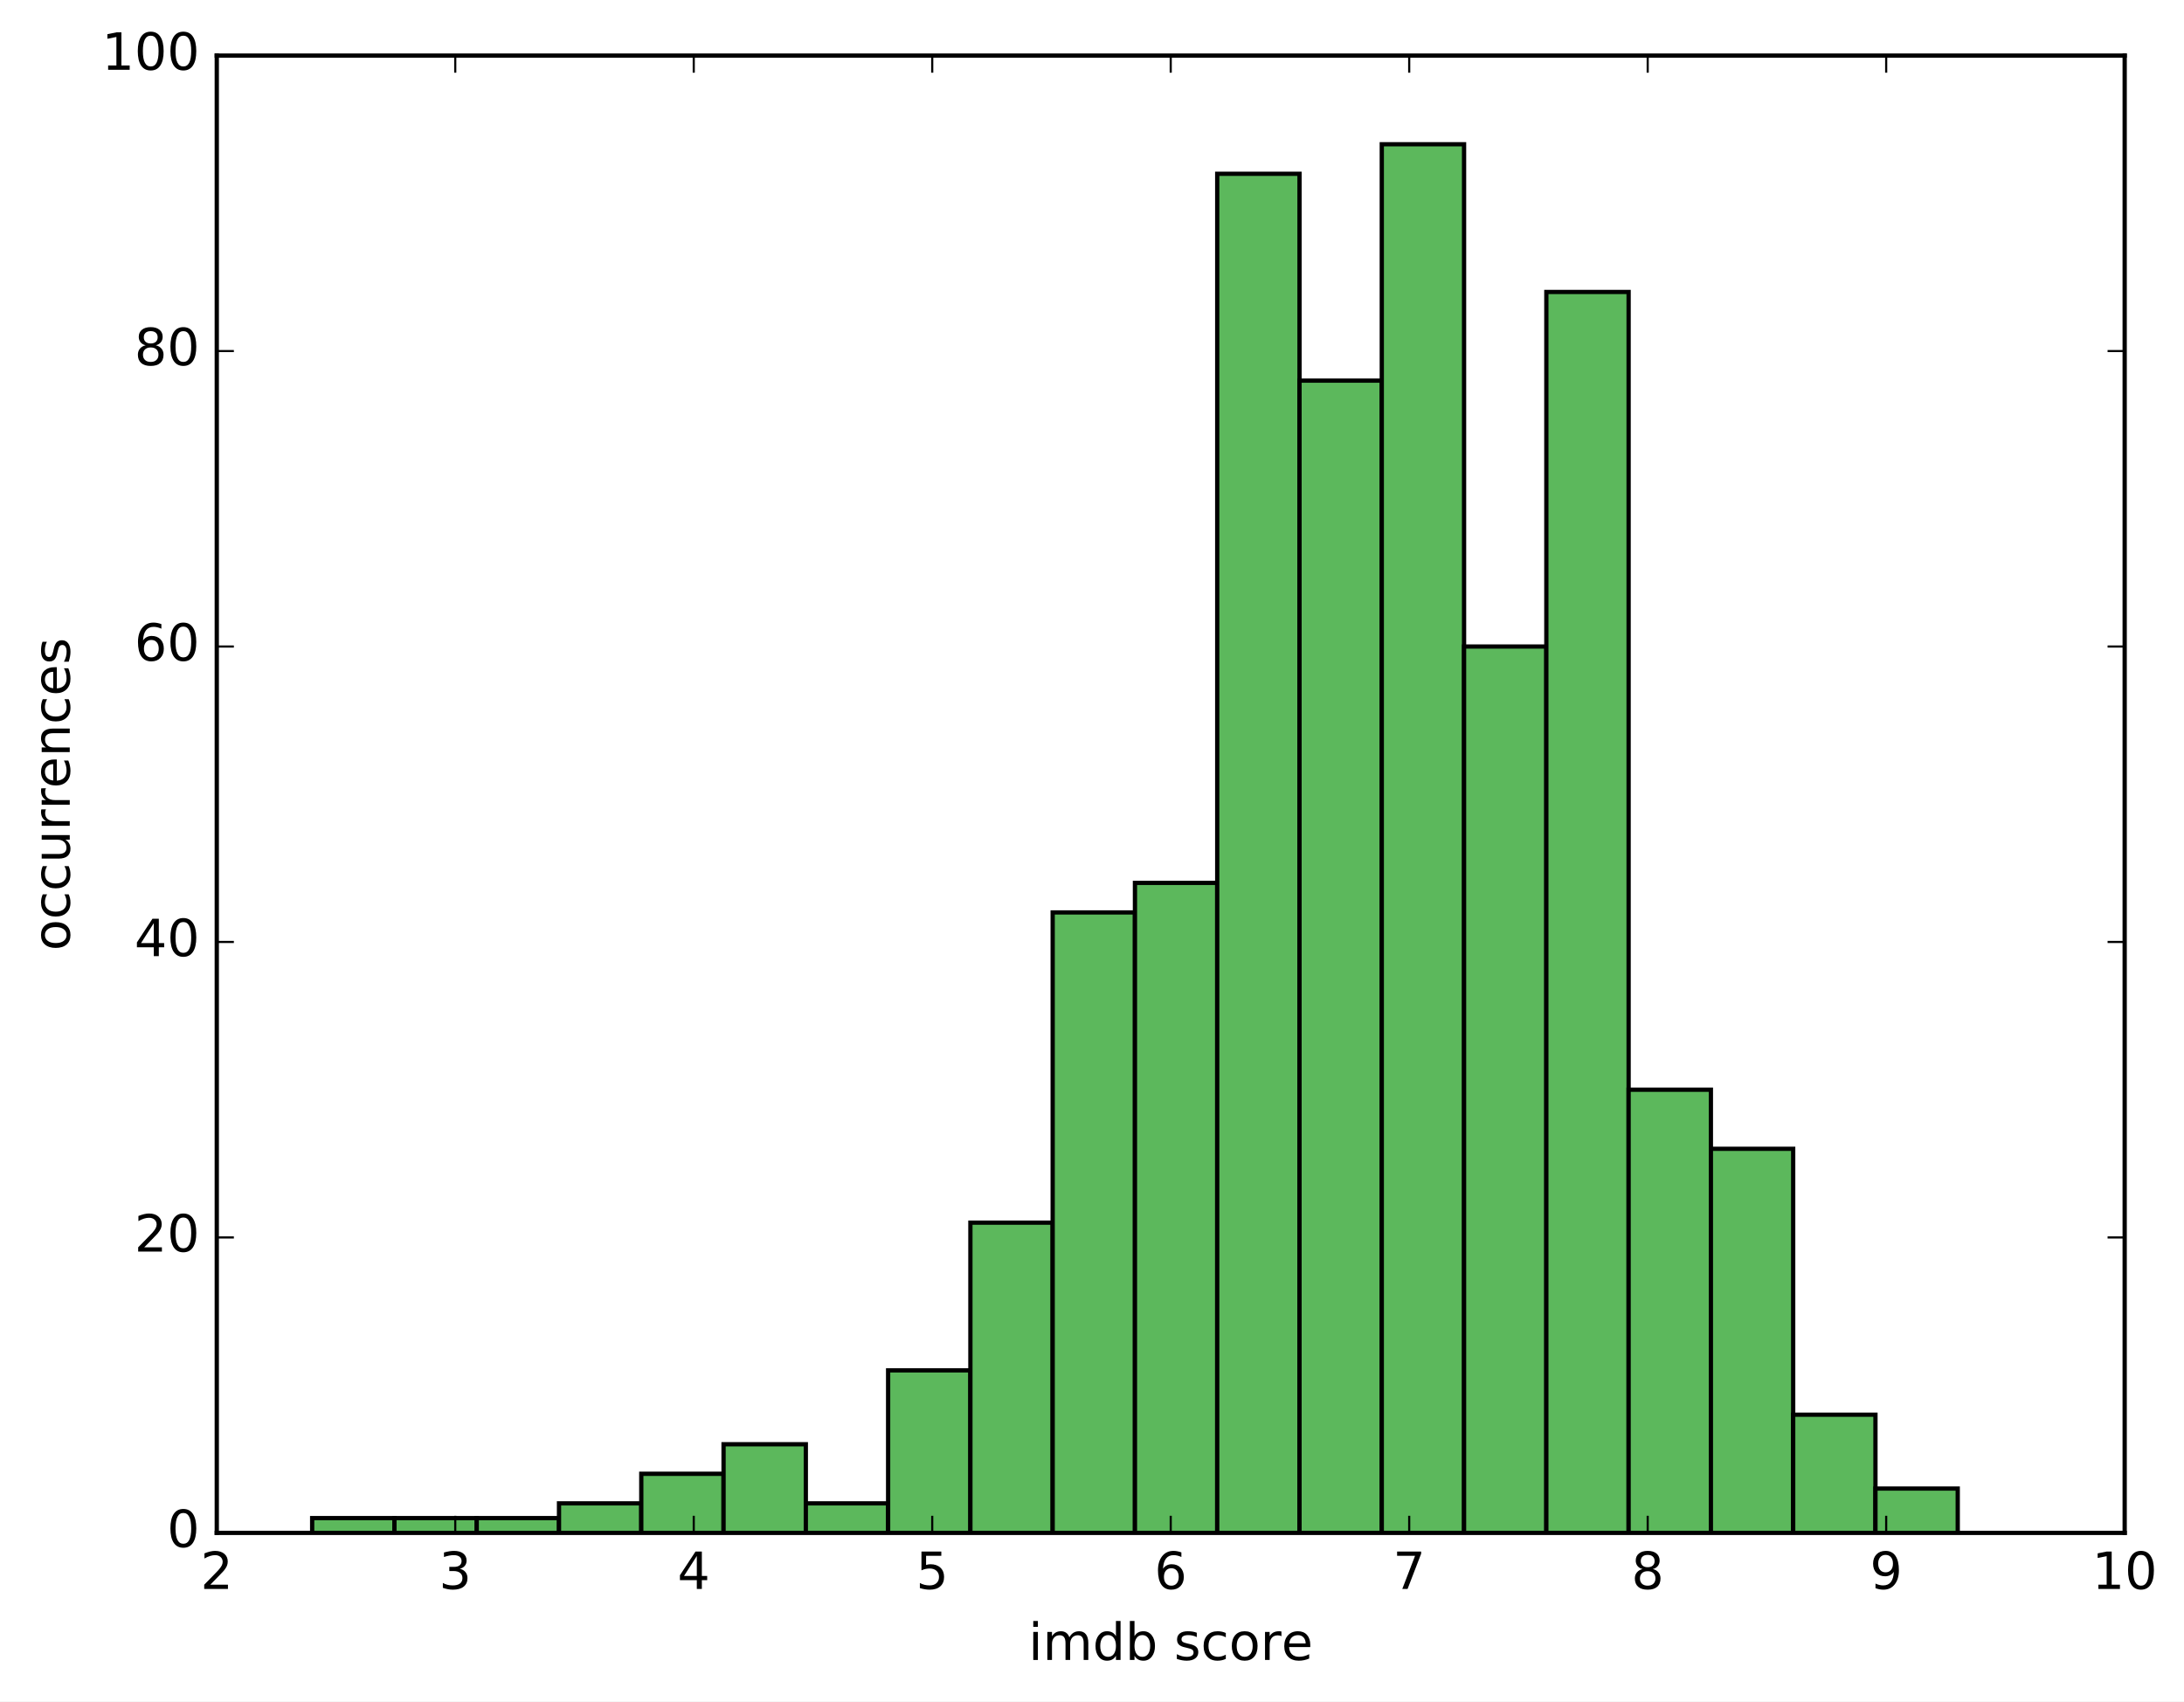
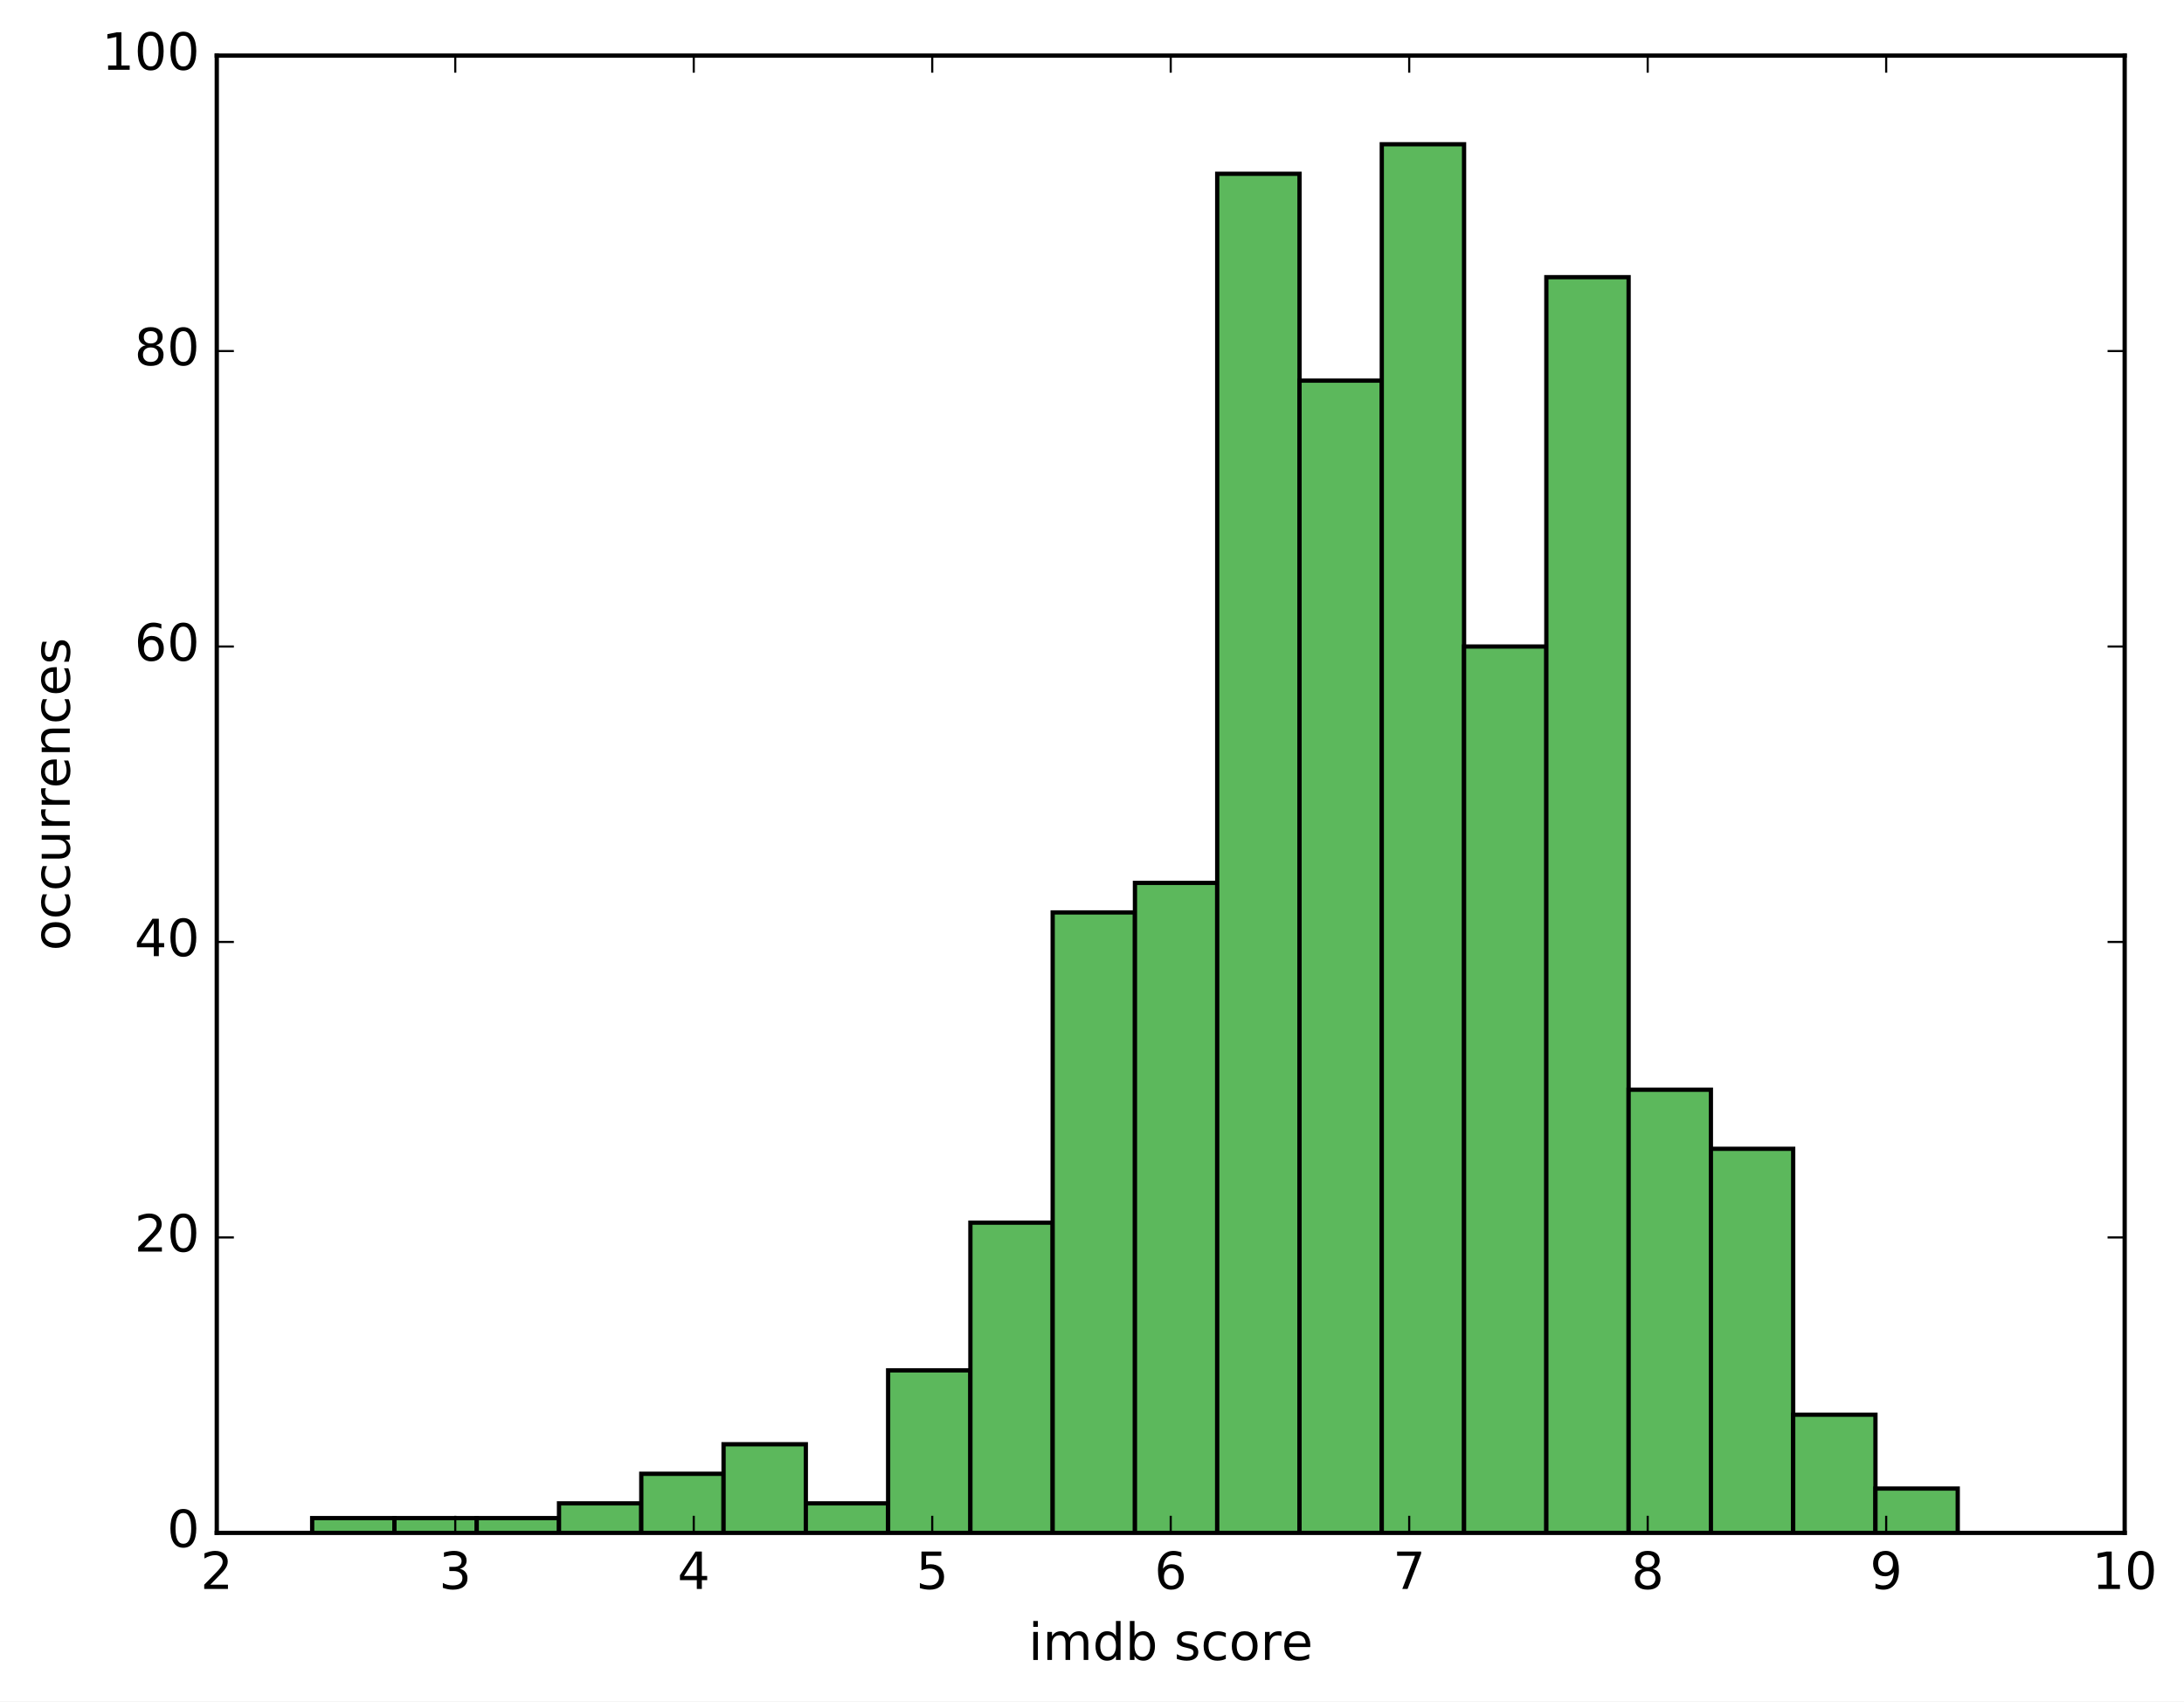
<svg xmlns="http://www.w3.org/2000/svg" xmlns:xlink="http://www.w3.org/1999/xlink" height="398pt" version="1.1" viewBox="0 0 511 398" width="511pt">
  <defs>
    <style type="text/css">
*{stroke-linecap:butt;stroke-linejoin:round;stroke-miterlimit:100000;}
  </style>
  </defs>
  <g id="figure_1">
    <g id="patch_1">
      <path d="M 0 398.034  L 511.954 398.034  L 511.954 0  L 0 0  z " style="fill:#ffffff;" />
    </g>
    <g id="axes_1">
      <g id="patch_2">
        <path d="M 50.719 358.607  L 497.119 358.607  L 497.119 13.007  L 50.719 13.007  z " style="fill:#ffffff;" />
      </g>
      <g id="patch_3">
-         <path clip-path="url(#pa536617894)" d="M 73.039 358.607  L 92.29 358.607  L 92.29 355.151  L 73.039 355.151  z " style="fill:#5cb85c;stroke:#000000;stroke-linejoin:miter;" />
+         <path clip-path="url(#p20eb10e3a2)" d="M 73.039 358.607  L 92.29 358.607  L 92.29 355.151  L 73.039 355.151  z " style="fill:#5cb85c;stroke:#000000;stroke-linejoin:miter;" />
      </g>
      <g id="patch_4">
-         <path clip-path="url(#pa536617894)" d="M 92.29 358.607  L 111.541 358.607  L 111.541 355.151  L 92.29 355.151  z " style="fill:#5cb85c;stroke:#000000;stroke-linejoin:miter;" />
+         <path clip-path="url(#p20eb10e3a2)" d="M 92.29 358.607  L 111.541 358.607  L 111.541 355.151  L 92.29 355.151  z " style="fill:#5cb85c;stroke:#000000;stroke-linejoin:miter;" />
      </g>
      <g id="patch_5">
-         <path clip-path="url(#pa536617894)" d="M 111.541 358.607  L 130.792 358.607  L 130.792 355.151  L 111.541 355.151  z " style="fill:#5cb85c;stroke:#000000;stroke-linejoin:miter;" />
+         <path clip-path="url(#p20eb10e3a2)" d="M 111.541 358.607  L 130.792 358.607  L 130.792 355.151  L 111.541 355.151  z " style="fill:#5cb85c;stroke:#000000;stroke-linejoin:miter;" />
      </g>
      <g id="patch_6">
-         <path clip-path="url(#pa536617894)" d="M 130.792 358.607  L 150.043 358.607  L 150.043 351.695  L 130.792 351.695  z " style="fill:#5cb85c;stroke:#000000;stroke-linejoin:miter;" />
+         <path clip-path="url(#p20eb10e3a2)" d="M 130.792 358.607  L 150.043 358.607  L 150.043 351.695  L 130.792 351.695  z " style="fill:#5cb85c;stroke:#000000;stroke-linejoin:miter;" />
      </g>
      <g id="patch_7">
-         <path clip-path="url(#pa536617894)" d="M 150.043 358.607  L 169.294 358.607  L 169.294 344.783  L 150.043 344.783  z " style="fill:#5cb85c;stroke:#000000;stroke-linejoin:miter;" />
+         <path clip-path="url(#p20eb10e3a2)" d="M 150.043 358.607  L 169.294 358.607  L 169.294 344.783  L 150.043 344.783  z " style="fill:#5cb85c;stroke:#000000;stroke-linejoin:miter;" />
      </g>
      <g id="patch_8">
-         <path clip-path="url(#pa536617894)" d="M 169.294 358.607  L 188.545 358.607  L 188.545 337.871  L 169.294 337.871  z " style="fill:#5cb85c;stroke:#000000;stroke-linejoin:miter;" />
+         <path clip-path="url(#p20eb10e3a2)" d="M 169.294 358.607  L 188.545 358.607  L 188.545 337.871  L 169.294 337.871  z " style="fill:#5cb85c;stroke:#000000;stroke-linejoin:miter;" />
      </g>
      <g id="patch_9">
-         <path clip-path="url(#pa536617894)" d="M 188.545 358.607  L 207.796 358.607  L 207.796 351.695  L 188.545 351.695  z " style="fill:#5cb85c;stroke:#000000;stroke-linejoin:miter;" />
+         <path clip-path="url(#p20eb10e3a2)" d="M 188.545 358.607  L 207.796 358.607  L 207.796 351.695  L 188.545 351.695  z " style="fill:#5cb85c;stroke:#000000;stroke-linejoin:miter;" />
      </g>
      <g id="patch_10">
-         <path clip-path="url(#pa536617894)" d="M 207.796 358.607  L 227.047 358.607  L 227.047 320.591  L 207.796 320.591  z " style="fill:#5cb85c;stroke:#000000;stroke-linejoin:miter;" />
+         <path clip-path="url(#p20eb10e3a2)" d="M 207.796 358.607  L 227.047 358.607  L 227.047 320.591  L 207.796 320.591  z " style="fill:#5cb85c;stroke:#000000;stroke-linejoin:miter;" />
      </g>
      <g id="patch_11">
-         <path clip-path="url(#pa536617894)" d="M 227.047 358.607  L 246.298 358.607  L 246.298 286.031  L 227.047 286.031  z " style="fill:#5cb85c;stroke:#000000;stroke-linejoin:miter;" />
+         <path clip-path="url(#p20eb10e3a2)" d="M 227.047 358.607  L 246.298 358.607  L 246.298 286.031  L 227.047 286.031  z " style="fill:#5cb85c;stroke:#000000;stroke-linejoin:miter;" />
      </g>
      <g id="patch_12">
-         <path clip-path="url(#pa536617894)" d="M 246.298 358.607  L 265.549 358.607  L 265.549 213.455  L 246.298 213.455  z " style="fill:#5cb85c;stroke:#000000;stroke-linejoin:miter;" />
+         <path clip-path="url(#p20eb10e3a2)" d="M 246.298 358.607  L 265.549 358.607  L 265.549 213.455  L 246.298 213.455  z " style="fill:#5cb85c;stroke:#000000;stroke-linejoin:miter;" />
      </g>
      <g id="patch_13">
-         <path clip-path="url(#pa536617894)" d="M 265.549 358.607  L 284.8 358.607  L 284.8 206.543  L 265.549 206.543  z " style="fill:#5cb85c;stroke:#000000;stroke-linejoin:miter;" />
+         <path clip-path="url(#p20eb10e3a2)" d="M 265.549 358.607  L 284.8 358.607  L 284.8 206.543  L 265.549 206.543  z " style="fill:#5cb85c;stroke:#000000;stroke-linejoin:miter;" />
      </g>
      <g id="patch_14">
-         <path clip-path="url(#pa536617894)" d="M 284.8 358.607  L 304.051 358.607  L 304.051 40.655  L 284.8 40.655  z " style="fill:#5cb85c;stroke:#000000;stroke-linejoin:miter;" />
+         <path clip-path="url(#p20eb10e3a2)" d="M 284.8 358.607  L 304.051 358.607  L 304.051 40.655  L 284.8 40.655  z " style="fill:#5cb85c;stroke:#000000;stroke-linejoin:miter;" />
      </g>
      <g id="patch_15">
-         <path clip-path="url(#pa536617894)" d="M 304.051 358.607  L 323.302 358.607  L 323.302 89.039  L 304.051 89.039  z " style="fill:#5cb85c;stroke:#000000;stroke-linejoin:miter;" />
+         <path clip-path="url(#p20eb10e3a2)" d="M 304.051 358.607  L 323.302 358.607  L 323.302 89.039  L 304.051 89.039  z " style="fill:#5cb85c;stroke:#000000;stroke-linejoin:miter;" />
      </g>
      <g id="patch_16">
-         <path clip-path="url(#pa536617894)" d="M 323.302 358.607  L 342.553 358.607  L 342.553 33.743  L 323.302 33.743  z " style="fill:#5cb85c;stroke:#000000;stroke-linejoin:miter;" />
+         <path clip-path="url(#p20eb10e3a2)" d="M 323.302 358.607  L 342.553 358.607  L 342.553 33.743  L 323.302 33.743  z " style="fill:#5cb85c;stroke:#000000;stroke-linejoin:miter;" />
      </g>
      <g id="patch_17">
-         <path clip-path="url(#pa536617894)" d="M 342.553 358.607  L 361.804 358.607  L 361.804 151.247  L 342.553 151.247  z " style="fill:#5cb85c;stroke:#000000;stroke-linejoin:miter;" />
+         <path clip-path="url(#p20eb10e3a2)" d="M 342.553 358.607  L 361.804 358.607  L 361.804 151.247  L 342.553 151.247  z " style="fill:#5cb85c;stroke:#000000;stroke-linejoin:miter;" />
      </g>
      <g id="patch_18">
-         <path clip-path="url(#pa536617894)" d="M 361.804 358.607  L 381.055 358.607  L 381.055 68.303  L 361.804 68.303  z " style="fill:#5cb85c;stroke:#000000;stroke-linejoin:miter;" />
+         <path clip-path="url(#p20eb10e3a2)" d="M 361.804 358.607  L 381.055 358.607  L 381.055 64.847  L 361.804 64.847  z " style="fill:#5cb85c;stroke:#000000;stroke-linejoin:miter;" />
      </g>
      <g id="patch_19">
-         <path clip-path="url(#pa536617894)" d="M 381.055 358.607  L 400.306 358.607  L 400.306 254.927  L 381.055 254.927  z " style="fill:#5cb85c;stroke:#000000;stroke-linejoin:miter;" />
+         <path clip-path="url(#p20eb10e3a2)" d="M 381.055 358.607  L 400.306 358.607  L 400.306 254.927  L 381.055 254.927  z " style="fill:#5cb85c;stroke:#000000;stroke-linejoin:miter;" />
      </g>
      <g id="patch_20">
-         <path clip-path="url(#pa536617894)" d="M 400.306 358.607  L 419.557 358.607  L 419.557 268.751  L 400.306 268.751  z " style="fill:#5cb85c;stroke:#000000;stroke-linejoin:miter;" />
+         <path clip-path="url(#p20eb10e3a2)" d="M 400.306 358.607  L 419.557 358.607  L 419.557 268.751  L 400.306 268.751  z " style="fill:#5cb85c;stroke:#000000;stroke-linejoin:miter;" />
      </g>
      <g id="patch_21">
-         <path clip-path="url(#pa536617894)" d="M 419.557 358.607  L 438.808 358.607  L 438.808 330.959  L 419.557 330.959  z " style="fill:#5cb85c;stroke:#000000;stroke-linejoin:miter;" />
+         <path clip-path="url(#p20eb10e3a2)" d="M 419.557 358.607  L 438.808 358.607  L 438.808 330.959  L 419.557 330.959  z " style="fill:#5cb85c;stroke:#000000;stroke-linejoin:miter;" />
      </g>
      <g id="patch_22">
-         <path clip-path="url(#pa536617894)" d="M 438.808 358.607  L 458.059 358.607  L 458.059 348.239  L 438.808 348.239  z " style="fill:#5cb85c;stroke:#000000;stroke-linejoin:miter;" />
+         <path clip-path="url(#p20eb10e3a2)" d="M 438.808 358.607  L 458.059 358.607  L 458.059 348.239  L 438.808 348.239  z " style="fill:#5cb85c;stroke:#000000;stroke-linejoin:miter;" />
      </g>
      <g id="patch_23">
        <path d="M 50.719 13.007  L 497.119 13.007  " style="fill:none;stroke:#000000;stroke-linecap:square;stroke-linejoin:miter;" />
      </g>
      <g id="patch_24">
        <path d="M 497.119 358.607  L 497.119 13.007  " style="fill:none;stroke:#000000;stroke-linecap:square;stroke-linejoin:miter;" />
      </g>
      <g id="patch_25">
        <path d="M 50.719 358.607  L 497.119 358.607  " style="fill:none;stroke:#000000;stroke-linecap:square;stroke-linejoin:miter;" />
      </g>
      <g id="patch_26">
        <path d="M 50.719 358.607  L 50.719 13.007  " style="fill:none;stroke:#000000;stroke-linecap:square;stroke-linejoin:miter;" />
      </g>
      <g id="matplotlib.axis_1">
        <g id="xtick_1">
          <g id="line2d_1">
            <defs>
-               <path d="M 0 0  L 0 -4  " id="m65b376d919" style="stroke:#000000;stroke-width:0.5;" />
-             </defs>
-             <g>
-               <use style="stroke:#000000;stroke-width:0.5;" x="50.719" xlink:href="#m65b376d919" y="358.607" />
+               <path d="M 0 0  L 0 -4  " id="m77ed31e76d" style="stroke:#000000;stroke-width:0.5;" />
+             </defs>
+             <g>
+               <use style="stroke:#000000;stroke-width:0.5;" x="50.719" xlink:href="#m77ed31e76d" y="358.607" />
            </g>
          </g>
          <g id="line2d_2">
            <defs>
-               <path d="M 0 0  L 0 4  " id="m0b0ce8f679" style="stroke:#000000;stroke-width:0.5;" />
-             </defs>
-             <g>
-               <use style="stroke:#000000;stroke-width:0.5;" x="50.719" xlink:href="#m0b0ce8f679" y="13.007" />
+               <path d="M 0 0  L 0 4  " id="m89591163e0" style="stroke:#000000;stroke-width:0.5;" />
+             </defs>
+             <g>
+               <use style="stroke:#000000;stroke-width:0.5;" x="50.719" xlink:href="#m89591163e0" y="13.007" />
            </g>
          </g>
          <g id="text_1">
            <defs>
              <path d="M 19.188 8.297  L 53.609 8.297  L 53.609 0  L 7.328 0  L 7.328 8.297  Q 12.938 14.109 22.625 23.891  Q 32.328 33.688 34.812 36.531  Q 39.547 41.844 41.422 45.531  Q 43.312 49.219 43.312 52.781  Q 43.312 58.594 39.234 62.25  Q 35.156 65.922 28.609 65.922  Q 23.969 65.922 18.812 64.312  Q 13.672 62.703 7.812 59.422  L 7.812 69.391  Q 13.766 71.781 18.938 73  Q 24.125 74.219 28.422 74.219  Q 39.75 74.219 46.484 68.547  Q 53.219 62.891 53.219 53.422  Q 53.219 48.922 51.531 44.891  Q 49.859 40.875 45.406 35.406  Q 44.188 33.984 37.641 27.219  Q 31.109 20.453 19.188 8.297  " id="BitstreamVeraSans-Roman-32" />
            </defs>
            <g transform="translate(46.90125 371.725)scale(0.12 -0.12)">
              <use xlink:href="#BitstreamVeraSans-Roman-32" />
            </g>
          </g>
        </g>
        <g id="xtick_2">
          <g id="line2d_3">
            <g>
-               <use style="stroke:#000000;stroke-width:0.5;" x="106.519" xlink:href="#m65b376d919" y="358.607" />
+               <use style="stroke:#000000;stroke-width:0.5;" x="106.519" xlink:href="#m77ed31e76d" y="358.607" />
            </g>
          </g>
          <g id="line2d_4">
            <g>
-               <use style="stroke:#000000;stroke-width:0.5;" x="106.519" xlink:href="#m0b0ce8f679" y="13.007" />
+               <use style="stroke:#000000;stroke-width:0.5;" x="106.519" xlink:href="#m89591163e0" y="13.007" />
            </g>
          </g>
          <g id="text_2">
            <defs>
              <path d="M 40.578 39.312  Q 47.656 37.797 51.625 33  Q 55.609 28.219 55.609 21.188  Q 55.609 10.406 48.188 4.484  Q 40.766 -1.422 27.094 -1.422  Q 22.516 -1.422 17.656 -0.516  Q 12.797 0.391 7.625 2.203  L 7.625 11.719  Q 11.719 9.328 16.594 8.109  Q 21.484 6.891 26.812 6.891  Q 36.078 6.891 40.938 10.547  Q 45.797 14.203 45.797 21.188  Q 45.797 27.641 41.281 31.266  Q 36.766 34.906 28.719 34.906  L 20.219 34.906  L 20.219 43.016  L 29.109 43.016  Q 36.375 43.016 40.234 45.922  Q 44.094 48.828 44.094 54.297  Q 44.094 59.906 40.109 62.906  Q 36.141 65.922 28.719 65.922  Q 24.656 65.922 20.016 65.031  Q 15.375 64.156 9.812 62.312  L 9.812 71.094  Q 15.438 72.656 20.344 73.438  Q 25.25 74.219 29.594 74.219  Q 40.828 74.219 47.359 69.109  Q 53.906 64.016 53.906 55.328  Q 53.906 49.266 50.438 45.094  Q 46.969 40.922 40.578 39.312  " id="BitstreamVeraSans-Roman-33" />
            </defs>
            <g transform="translate(102.7013 371.725)scale(0.12 -0.12)">
              <use xlink:href="#BitstreamVeraSans-Roman-33" />
            </g>
          </g>
        </g>
        <g id="xtick_3">
          <g id="line2d_5">
            <g>
-               <use style="stroke:#000000;stroke-width:0.5;" x="162.319" xlink:href="#m65b376d919" y="358.607" />
+               <use style="stroke:#000000;stroke-width:0.5;" x="162.319" xlink:href="#m77ed31e76d" y="358.607" />
            </g>
          </g>
          <g id="line2d_6">
            <g>
-               <use style="stroke:#000000;stroke-width:0.5;" x="162.319" xlink:href="#m0b0ce8f679" y="13.007" />
+               <use style="stroke:#000000;stroke-width:0.5;" x="162.319" xlink:href="#m89591163e0" y="13.007" />
            </g>
          </g>
          <g id="text_3">
            <defs>
              <path d="M 37.797 64.312  L 12.891 25.391  L 37.797 25.391  z M 35.203 72.906  L 47.609 72.906  L 47.609 25.391  L 58.016 25.391  L 58.016 17.188  L 47.609 17.188  L 47.609 0  L 37.797 0  L 37.797 17.188  L 4.891 17.188  L 4.891 26.703  z " id="BitstreamVeraSans-Roman-34" />
            </defs>
            <g transform="translate(158.5012 371.725)scale(0.12 -0.12)">
              <use xlink:href="#BitstreamVeraSans-Roman-34" />
            </g>
          </g>
        </g>
        <g id="xtick_4">
          <g id="line2d_7">
            <g>
-               <use style="stroke:#000000;stroke-width:0.5;" x="218.119" xlink:href="#m65b376d919" y="358.607" />
+               <use style="stroke:#000000;stroke-width:0.5;" x="218.119" xlink:href="#m77ed31e76d" y="358.607" />
            </g>
          </g>
          <g id="line2d_8">
            <g>
-               <use style="stroke:#000000;stroke-width:0.5;" x="218.119" xlink:href="#m0b0ce8f679" y="13.007" />
+               <use style="stroke:#000000;stroke-width:0.5;" x="218.119" xlink:href="#m89591163e0" y="13.007" />
            </g>
          </g>
          <g id="text_4">
            <defs>
              <path d="M 10.797 72.906  L 49.516 72.906  L 49.516 64.594  L 19.828 64.594  L 19.828 46.734  Q 21.969 47.469 24.109 47.828  Q 26.266 48.188 28.422 48.188  Q 40.625 48.188 47.75 41.5  Q 54.891 34.812 54.891 23.391  Q 54.891 11.625 47.562 5.094  Q 40.234 -1.422 26.906 -1.422  Q 22.312 -1.422 17.547 -0.641  Q 12.797 0.141 7.719 1.703  L 7.719 11.625  Q 12.109 9.234 16.797 8.062  Q 21.484 6.891 26.703 6.891  Q 35.156 6.891 40.078 11.328  Q 45.016 15.766 45.016 23.391  Q 45.016 31 40.078 35.438  Q 35.156 39.891 26.703 39.891  Q 22.75 39.891 18.812 39.016  Q 14.891 38.141 10.797 36.281  z " id="BitstreamVeraSans-Roman-35" />
            </defs>
            <g transform="translate(214.3013 371.725)scale(0.12 -0.12)">
              <use xlink:href="#BitstreamVeraSans-Roman-35" />
            </g>
          </g>
        </g>
        <g id="xtick_5">
          <g id="line2d_9">
            <g>
-               <use style="stroke:#000000;stroke-width:0.5;" x="273.919" xlink:href="#m65b376d919" y="358.607" />
+               <use style="stroke:#000000;stroke-width:0.5;" x="273.919" xlink:href="#m77ed31e76d" y="358.607" />
            </g>
          </g>
          <g id="line2d_10">
            <g>
-               <use style="stroke:#000000;stroke-width:0.5;" x="273.919" xlink:href="#m0b0ce8f679" y="13.007" />
+               <use style="stroke:#000000;stroke-width:0.5;" x="273.919" xlink:href="#m89591163e0" y="13.007" />
            </g>
          </g>
          <g id="text_5">
            <defs>
              <path d="M 33.016 40.375  Q 26.375 40.375 22.484 35.828  Q 18.609 31.297 18.609 23.391  Q 18.609 15.531 22.484 10.953  Q 26.375 6.391 33.016 6.391  Q 39.656 6.391 43.531 10.953  Q 47.406 15.531 47.406 23.391  Q 47.406 31.297 43.531 35.828  Q 39.656 40.375 33.016 40.375  M 52.594 71.297  L 52.594 62.312  Q 48.875 64.062 45.094 64.984  Q 41.312 65.922 37.594 65.922  Q 27.828 65.922 22.672 59.328  Q 17.531 52.734 16.797 39.406  Q 19.672 43.656 24.016 45.922  Q 28.375 48.188 33.594 48.188  Q 44.578 48.188 50.953 41.516  Q 57.328 34.859 57.328 23.391  Q 57.328 12.156 50.688 5.359  Q 44.047 -1.422 33.016 -1.422  Q 20.359 -1.422 13.672 8.266  Q 6.984 17.969 6.984 36.375  Q 6.984 53.656 15.188 63.938  Q 23.391 74.219 37.203 74.219  Q 40.922 74.219 44.703 73.484  Q 48.484 72.75 52.594 71.297  " id="BitstreamVeraSans-Roman-36" />
            </defs>
            <g transform="translate(270.1012 371.725)scale(0.12 -0.12)">
              <use xlink:href="#BitstreamVeraSans-Roman-36" />
            </g>
          </g>
        </g>
        <g id="xtick_6">
          <g id="line2d_11">
            <g>
-               <use style="stroke:#000000;stroke-width:0.5;" x="329.719" xlink:href="#m65b376d919" y="358.607" />
+               <use style="stroke:#000000;stroke-width:0.5;" x="329.719" xlink:href="#m77ed31e76d" y="358.607" />
            </g>
          </g>
          <g id="line2d_12">
            <g>
-               <use style="stroke:#000000;stroke-width:0.5;" x="329.719" xlink:href="#m0b0ce8f679" y="13.007" />
+               <use style="stroke:#000000;stroke-width:0.5;" x="329.719" xlink:href="#m89591163e0" y="13.007" />
            </g>
          </g>
          <g id="text_6">
            <defs>
              <path d="M 8.203 72.906  L 55.078 72.906  L 55.078 68.703  L 28.609 0  L 18.312 0  L 43.219 64.594  L 8.203 64.594  z " id="BitstreamVeraSans-Roman-37" />
            </defs>
            <g transform="translate(325.9013 371.725)scale(0.12 -0.12)">
              <use xlink:href="#BitstreamVeraSans-Roman-37" />
            </g>
          </g>
        </g>
        <g id="xtick_7">
          <g id="line2d_13">
            <g>
-               <use style="stroke:#000000;stroke-width:0.5;" x="385.519" xlink:href="#m65b376d919" y="358.607" />
+               <use style="stroke:#000000;stroke-width:0.5;" x="385.519" xlink:href="#m77ed31e76d" y="358.607" />
            </g>
          </g>
          <g id="line2d_14">
            <g>
-               <use style="stroke:#000000;stroke-width:0.5;" x="385.519" xlink:href="#m0b0ce8f679" y="13.007" />
+               <use style="stroke:#000000;stroke-width:0.5;" x="385.519" xlink:href="#m89591163e0" y="13.007" />
            </g>
          </g>
          <g id="text_7">
            <defs>
              <path d="M 31.781 34.625  Q 24.75 34.625 20.719 30.859  Q 16.703 27.094 16.703 20.516  Q 16.703 13.922 20.719 10.156  Q 24.75 6.391 31.781 6.391  Q 38.812 6.391 42.859 10.172  Q 46.922 13.969 46.922 20.516  Q 46.922 27.094 42.891 30.859  Q 38.875 34.625 31.781 34.625  M 21.922 38.812  Q 15.578 40.375 12.031 44.719  Q 8.5 49.078 8.5 55.328  Q 8.5 64.062 14.719 69.141  Q 20.953 74.219 31.781 74.219  Q 42.672 74.219 48.875 69.141  Q 55.078 64.062 55.078 55.328  Q 55.078 49.078 51.531 44.719  Q 48 40.375 41.703 38.812  Q 48.828 37.156 52.797 32.312  Q 56.781 27.484 56.781 20.516  Q 56.781 9.906 50.312 4.234  Q 43.844 -1.422 31.781 -1.422  Q 19.734 -1.422 13.25 4.234  Q 6.781 9.906 6.781 20.516  Q 6.781 27.484 10.781 32.312  Q 14.797 37.156 21.922 38.812  M 18.312 54.391  Q 18.312 48.734 21.844 45.562  Q 25.391 42.391 31.781 42.391  Q 38.141 42.391 41.719 45.562  Q 45.312 48.734 45.312 54.391  Q 45.312 60.062 41.719 63.234  Q 38.141 66.406 31.781 66.406  Q 25.391 66.406 21.844 63.234  Q 18.312 60.062 18.312 54.391  " id="BitstreamVeraSans-Roman-38" />
            </defs>
            <g transform="translate(381.7013 371.725)scale(0.12 -0.12)">
              <use xlink:href="#BitstreamVeraSans-Roman-38" />
            </g>
          </g>
        </g>
        <g id="xtick_8">
          <g id="line2d_15">
            <g>
-               <use style="stroke:#000000;stroke-width:0.5;" x="441.319" xlink:href="#m65b376d919" y="358.607" />
+               <use style="stroke:#000000;stroke-width:0.5;" x="441.319" xlink:href="#m77ed31e76d" y="358.607" />
            </g>
          </g>
          <g id="line2d_16">
            <g>
-               <use style="stroke:#000000;stroke-width:0.5;" x="441.319" xlink:href="#m0b0ce8f679" y="13.007" />
+               <use style="stroke:#000000;stroke-width:0.5;" x="441.319" xlink:href="#m89591163e0" y="13.007" />
            </g>
          </g>
          <g id="text_8">
            <defs>
              <path d="M 10.984 1.516  L 10.984 10.5  Q 14.703 8.734 18.5 7.812  Q 22.312 6.891 25.984 6.891  Q 35.75 6.891 40.891 13.453  Q 46.047 20.016 46.781 33.406  Q 43.953 29.203 39.594 26.953  Q 35.25 24.703 29.984 24.703  Q 19.047 24.703 12.672 31.312  Q 6.297 37.938 6.297 49.422  Q 6.297 60.641 12.938 67.422  Q 19.578 74.219 30.609 74.219  Q 43.266 74.219 49.922 64.516  Q 56.594 54.828 56.594 36.375  Q 56.594 19.141 48.406 8.859  Q 40.234 -1.422 26.422 -1.422  Q 22.703 -1.422 18.891 -0.688  Q 15.094 0.047 10.984 1.516  M 30.609 32.422  Q 37.25 32.422 41.125 36.953  Q 45.016 41.5 45.016 49.422  Q 45.016 57.281 41.125 61.844  Q 37.25 66.406 30.609 66.406  Q 23.969 66.406 20.094 61.844  Q 16.219 57.281 16.219 49.422  Q 16.219 41.5 20.094 36.953  Q 23.969 32.422 30.609 32.422  " id="BitstreamVeraSans-Roman-39" />
            </defs>
            <g transform="translate(437.5013 371.725)scale(0.12 -0.12)">
              <use xlink:href="#BitstreamVeraSans-Roman-39" />
            </g>
          </g>
        </g>
        <g id="xtick_9">
          <g id="line2d_17">
            <g>
-               <use style="stroke:#000000;stroke-width:0.5;" x="497.119" xlink:href="#m65b376d919" y="358.607" />
+               <use style="stroke:#000000;stroke-width:0.5;" x="497.119" xlink:href="#m77ed31e76d" y="358.607" />
            </g>
          </g>
          <g id="line2d_18">
            <g>
-               <use style="stroke:#000000;stroke-width:0.5;" x="497.119" xlink:href="#m0b0ce8f679" y="13.007" />
+               <use style="stroke:#000000;stroke-width:0.5;" x="497.119" xlink:href="#m89591163e0" y="13.007" />
            </g>
          </g>
          <g id="text_9">
            <defs>
              <path d="M 31.781 66.406  Q 24.172 66.406 20.328 58.906  Q 16.5 51.422 16.5 36.375  Q 16.5 21.391 20.328 13.891  Q 24.172 6.391 31.781 6.391  Q 39.453 6.391 43.281 13.891  Q 47.125 21.391 47.125 36.375  Q 47.125 51.422 43.281 58.906  Q 39.453 66.406 31.781 66.406  M 31.781 74.219  Q 44.047 74.219 50.516 64.516  Q 56.984 54.828 56.984 36.375  Q 56.984 17.969 50.516 8.266  Q 44.047 -1.422 31.781 -1.422  Q 19.531 -1.422 13.062 8.266  Q 6.594 17.969 6.594 36.375  Q 6.594 54.828 13.062 64.516  Q 19.531 74.219 31.781 74.219  " id="BitstreamVeraSans-Roman-30" />
              <path d="M 12.406 8.297  L 28.516 8.297  L 28.516 63.922  L 10.984 60.406  L 10.984 69.391  L 28.422 72.906  L 38.281 72.906  L 38.281 8.297  L 54.391 8.297  L 54.391 0  L 12.406 0  z " id="BitstreamVeraSans-Roman-31" />
            </defs>
            <g transform="translate(489.4837 371.725)scale(0.12 -0.12)">
              <use xlink:href="#BitstreamVeraSans-Roman-31" />
              <use x="63.623" xlink:href="#BitstreamVeraSans-Roman-30" />
            </g>
          </g>
        </g>
        <g id="text_10">
          <defs>
            <path id="BitstreamVeraSans-Roman-20" />
            <path d="M 52 44.188  Q 55.375 50.25 60.062 53.125  Q 64.75 56 71.094 56  Q 79.641 56 84.281 50.016  Q 88.922 44.047 88.922 33.016  L 88.922 0  L 79.891 0  L 79.891 32.719  Q 79.891 40.578 77.094 44.375  Q 74.312 48.188 68.609 48.188  Q 61.625 48.188 57.562 43.547  Q 53.516 38.922 53.516 30.906  L 53.516 0  L 44.484 0  L 44.484 32.719  Q 44.484 40.625 41.703 44.406  Q 38.922 48.188 33.109 48.188  Q 26.219 48.188 22.156 43.531  Q 18.109 38.875 18.109 30.906  L 18.109 0  L 9.078 0  L 9.078 54.688  L 18.109 54.688  L 18.109 46.188  Q 21.188 51.219 25.484 53.609  Q 29.781 56 35.688 56  Q 41.656 56 45.828 52.969  Q 50 49.953 52 44.188  " id="BitstreamVeraSans-Roman-6d" />
            <path d="M 30.609 48.391  Q 23.391 48.391 19.188 42.75  Q 14.984 37.109 14.984 27.297  Q 14.984 17.484 19.156 11.844  Q 23.344 6.203 30.609 6.203  Q 37.797 6.203 41.984 11.859  Q 46.188 17.531 46.188 27.297  Q 46.188 37.016 41.984 42.703  Q 37.797 48.391 30.609 48.391  M 30.609 56  Q 42.328 56 49.016 48.375  Q 55.719 40.766 55.719 27.297  Q 55.719 13.875 49.016 6.219  Q 42.328 -1.422 30.609 -1.422  Q 18.844 -1.422 12.172 6.219  Q 5.516 13.875 5.516 27.297  Q 5.516 40.766 12.172 48.375  Q 18.844 56 30.609 56  " id="BitstreamVeraSans-Roman-6f" />
            <path d="M 9.422 54.688  L 18.406 54.688  L 18.406 0  L 9.422 0  z M 9.422 75.984  L 18.406 75.984  L 18.406 64.594  L 9.422 64.594  z " id="BitstreamVeraSans-Roman-69" />
            <path d="M 56.203 29.594  L 56.203 25.203  L 14.891 25.203  Q 15.484 15.922 20.484 11.062  Q 25.484 6.203 34.422 6.203  Q 39.594 6.203 44.453 7.469  Q 49.312 8.734 54.109 11.281  L 54.109 2.781  Q 49.266 0.734 44.188 -0.344  Q 39.109 -1.422 33.891 -1.422  Q 20.797 -1.422 13.156 6.188  Q 5.516 13.812 5.516 26.812  Q 5.516 40.234 12.766 48.109  Q 20.016 56 32.328 56  Q 43.359 56 49.781 48.891  Q 56.203 41.797 56.203 29.594  M 47.219 32.234  Q 47.125 39.594 43.094 43.984  Q 39.062 48.391 32.422 48.391  Q 24.906 48.391 20.391 44.141  Q 15.875 39.891 15.188 32.172  z " id="BitstreamVeraSans-Roman-65" />
            <path d="M 45.406 46.391  L 45.406 75.984  L 54.391 75.984  L 54.391 0  L 45.406 0  L 45.406 8.203  Q 42.578 3.328 38.25 0.953  Q 33.938 -1.422 27.875 -1.422  Q 17.969 -1.422 11.734 6.484  Q 5.516 14.406 5.516 27.297  Q 5.516 40.188 11.734 48.094  Q 17.969 56 27.875 56  Q 33.938 56 38.25 53.625  Q 42.578 51.266 45.406 46.391  M 14.797 27.297  Q 14.797 17.391 18.875 11.75  Q 22.953 6.109 30.078 6.109  Q 37.203 6.109 41.297 11.75  Q 45.406 17.391 45.406 27.297  Q 45.406 37.203 41.297 42.844  Q 37.203 48.484 30.078 48.484  Q 22.953 48.484 18.875 42.844  Q 14.797 37.203 14.797 27.297  " id="BitstreamVeraSans-Roman-64" />
            <path d="M 41.109 46.297  Q 39.594 47.172 37.812 47.578  Q 36.031 48 33.891 48  Q 26.266 48 22.188 43.047  Q 18.109 38.094 18.109 28.812  L 18.109 0  L 9.078 0  L 9.078 54.688  L 18.109 54.688  L 18.109 46.188  Q 20.953 51.172 25.484 53.578  Q 30.031 56 36.531 56  Q 37.453 56 38.578 55.875  Q 39.703 55.766 41.062 55.516  z " id="BitstreamVeraSans-Roman-72" />
            <path d="M 44.281 53.078  L 44.281 44.578  Q 40.484 46.531 36.375 47.5  Q 32.281 48.484 27.875 48.484  Q 21.188 48.484 17.844 46.438  Q 14.5 44.391 14.5 40.281  Q 14.5 37.156 16.891 35.375  Q 19.281 33.594 26.516 31.984  L 29.594 31.297  Q 39.156 29.25 43.188 25.516  Q 47.219 21.781 47.219 15.094  Q 47.219 7.469 41.188 3.016  Q 35.156 -1.422 24.609 -1.422  Q 20.219 -1.422 15.453 -0.562  Q 10.688 0.297 5.422 2  L 5.422 11.281  Q 10.406 8.688 15.234 7.391  Q 20.062 6.109 24.812 6.109  Q 31.156 6.109 34.562 8.281  Q 37.984 10.453 37.984 14.406  Q 37.984 18.062 35.516 20.016  Q 33.062 21.969 24.703 23.781  L 21.578 24.516  Q 13.234 26.266 9.516 29.906  Q 5.812 33.547 5.812 39.891  Q 5.812 47.609 11.281 51.797  Q 16.75 56 26.812 56  Q 31.781 56 36.172 55.266  Q 40.578 54.547 44.281 53.078  " id="BitstreamVeraSans-Roman-73" />
            <path d="M 48.781 52.594  L 48.781 44.188  Q 44.969 46.297 41.141 47.344  Q 37.312 48.391 33.406 48.391  Q 24.656 48.391 19.812 42.844  Q 14.984 37.312 14.984 27.297  Q 14.984 17.281 19.812 11.734  Q 24.656 6.203 33.406 6.203  Q 37.312 6.203 41.141 7.25  Q 44.969 8.297 48.781 10.406  L 48.781 2.094  Q 45.016 0.344 40.984 -0.531  Q 36.969 -1.422 32.422 -1.422  Q 20.062 -1.422 12.781 6.344  Q 5.516 14.109 5.516 27.297  Q 5.516 40.672 12.859 48.328  Q 20.219 56 33.016 56  Q 37.156 56 41.109 55.141  Q 45.062 54.297 48.781 52.594  " id="BitstreamVeraSans-Roman-63" />
            <path d="M 48.688 27.297  Q 48.688 37.203 44.609 42.844  Q 40.531 48.484 33.406 48.484  Q 26.266 48.484 22.188 42.844  Q 18.109 37.203 18.109 27.297  Q 18.109 17.391 22.188 11.75  Q 26.266 6.109 33.406 6.109  Q 40.531 6.109 44.609 11.75  Q 48.688 17.391 48.688 27.297  M 18.109 46.391  Q 20.953 51.266 25.266 53.625  Q 29.594 56 35.594 56  Q 45.562 56 51.781 48.094  Q 58.016 40.188 58.016 27.297  Q 58.016 14.406 51.781 6.484  Q 45.562 -1.422 35.594 -1.422  Q 29.594 -1.422 25.266 0.953  Q 20.953 3.328 18.109 8.203  L 18.109 0  L 9.078 0  L 9.078 75.984  L 18.109 75.984  z " id="BitstreamVeraSans-Roman-62" />
          </defs>
          <g transform="translate(240.63 388.3388)scale(0.12 -0.12)">
            <use xlink:href="#BitstreamVeraSans-Roman-69" />
            <use x="27.783" xlink:href="#BitstreamVeraSans-Roman-6d" />
            <use x="125.195" xlink:href="#BitstreamVeraSans-Roman-64" />
            <use x="188.672" xlink:href="#BitstreamVeraSans-Roman-62" />
            <use x="252.148" xlink:href="#BitstreamVeraSans-Roman-20" />
            <use x="283.936" xlink:href="#BitstreamVeraSans-Roman-73" />
            <use x="336.035" xlink:href="#BitstreamVeraSans-Roman-63" />
            <use x="391.016" xlink:href="#BitstreamVeraSans-Roman-6f" />
            <use x="452.197" xlink:href="#BitstreamVeraSans-Roman-72" />
            <use x="493.279" xlink:href="#BitstreamVeraSans-Roman-65" />
          </g>
        </g>
      </g>
      <g id="matplotlib.axis_2">
        <g id="ytick_1">
          <g id="line2d_19">
            <defs>
-               <path d="M 0 0  L 4 0  " id="mbba66b8196" style="stroke:#000000;stroke-width:0.5;" />
-             </defs>
-             <g>
-               <use style="stroke:#000000;stroke-width:0.5;" x="50.719" xlink:href="#mbba66b8196" y="358.607" />
+               <path d="M 0 0  L 4 0  " id="me21cdce331" style="stroke:#000000;stroke-width:0.5;" />
+             </defs>
+             <g>
+               <use style="stroke:#000000;stroke-width:0.5;" x="50.719" xlink:href="#me21cdce331" y="358.607" />
            </g>
          </g>
          <g id="line2d_20">
            <defs>
-               <path d="M 0 0  L -4 0  " id="m6bca3bf387" style="stroke:#000000;stroke-width:0.5;" />
-             </defs>
-             <g>
-               <use style="stroke:#000000;stroke-width:0.5;" x="497.119" xlink:href="#m6bca3bf387" y="358.607" />
+               <path d="M 0 0  L -4 0  " id="m2f320d3d1f" style="stroke:#000000;stroke-width:0.5;" />
+             </defs>
+             <g>
+               <use style="stroke:#000000;stroke-width:0.5;" x="497.119" xlink:href="#m2f320d3d1f" y="358.607" />
            </g>
          </g>
          <g id="text_11">
            <g transform="translate(39.08375 361.9181)scale(0.12 -0.12)">
              <use xlink:href="#BitstreamVeraSans-Roman-30" />
            </g>
          </g>
        </g>
        <g id="ytick_2">
          <g id="line2d_21">
            <g>
-               <use style="stroke:#000000;stroke-width:0.5;" x="50.719" xlink:href="#mbba66b8196" y="289.487" />
+               <use style="stroke:#000000;stroke-width:0.5;" x="50.719" xlink:href="#me21cdce331" y="289.487" />
            </g>
          </g>
          <g id="line2d_22">
            <g>
-               <use style="stroke:#000000;stroke-width:0.5;" x="497.119" xlink:href="#m6bca3bf387" y="289.487" />
+               <use style="stroke:#000000;stroke-width:0.5;" x="497.119" xlink:href="#m2f320d3d1f" y="289.487" />
            </g>
          </g>
          <g id="text_12">
            <g transform="translate(31.44875 292.7981)scale(0.12 -0.12)">
              <use xlink:href="#BitstreamVeraSans-Roman-32" />
              <use x="63.623" xlink:href="#BitstreamVeraSans-Roman-30" />
            </g>
          </g>
        </g>
        <g id="ytick_3">
          <g id="line2d_23">
            <g>
-               <use style="stroke:#000000;stroke-width:0.5;" x="50.719" xlink:href="#mbba66b8196" y="220.367" />
+               <use style="stroke:#000000;stroke-width:0.5;" x="50.719" xlink:href="#me21cdce331" y="220.367" />
            </g>
          </g>
          <g id="line2d_24">
            <g>
-               <use style="stroke:#000000;stroke-width:0.5;" x="497.119" xlink:href="#m6bca3bf387" y="220.367" />
+               <use style="stroke:#000000;stroke-width:0.5;" x="497.119" xlink:href="#m2f320d3d1f" y="220.367" />
            </g>
          </g>
          <g id="text_13">
            <g transform="translate(31.44875 223.6781)scale(0.12 -0.12)">
              <use xlink:href="#BitstreamVeraSans-Roman-34" />
              <use x="63.623" xlink:href="#BitstreamVeraSans-Roman-30" />
            </g>
          </g>
        </g>
        <g id="ytick_4">
          <g id="line2d_25">
            <g>
-               <use style="stroke:#000000;stroke-width:0.5;" x="50.719" xlink:href="#mbba66b8196" y="151.247" />
+               <use style="stroke:#000000;stroke-width:0.5;" x="50.719" xlink:href="#me21cdce331" y="151.247" />
            </g>
          </g>
          <g id="line2d_26">
            <g>
-               <use style="stroke:#000000;stroke-width:0.5;" x="497.119" xlink:href="#m6bca3bf387" y="151.247" />
+               <use style="stroke:#000000;stroke-width:0.5;" x="497.119" xlink:href="#m2f320d3d1f" y="151.247" />
            </g>
          </g>
          <g id="text_14">
            <g transform="translate(31.44875 154.5581)scale(0.12 -0.12)">
              <use xlink:href="#BitstreamVeraSans-Roman-36" />
              <use x="63.623" xlink:href="#BitstreamVeraSans-Roman-30" />
            </g>
          </g>
        </g>
        <g id="ytick_5">
          <g id="line2d_27">
            <g>
-               <use style="stroke:#000000;stroke-width:0.5;" x="50.719" xlink:href="#mbba66b8196" y="82.127" />
+               <use style="stroke:#000000;stroke-width:0.5;" x="50.719" xlink:href="#me21cdce331" y="82.127" />
            </g>
          </g>
          <g id="line2d_28">
            <g>
-               <use style="stroke:#000000;stroke-width:0.5;" x="497.119" xlink:href="#m6bca3bf387" y="82.127" />
+               <use style="stroke:#000000;stroke-width:0.5;" x="497.119" xlink:href="#m2f320d3d1f" y="82.127" />
            </g>
          </g>
          <g id="text_15">
            <g transform="translate(31.44875 85.43812)scale(0.12 -0.12)">
              <use xlink:href="#BitstreamVeraSans-Roman-38" />
              <use x="63.623" xlink:href="#BitstreamVeraSans-Roman-30" />
            </g>
          </g>
        </g>
        <g id="ytick_6">
          <g id="line2d_29">
            <g>
-               <use style="stroke:#000000;stroke-width:0.5;" x="50.719" xlink:href="#mbba66b8196" y="13.007" />
+               <use style="stroke:#000000;stroke-width:0.5;" x="50.719" xlink:href="#me21cdce331" y="13.007" />
            </g>
          </g>
          <g id="line2d_30">
            <g>
-               <use style="stroke:#000000;stroke-width:0.5;" x="497.119" xlink:href="#m6bca3bf387" y="13.007" />
+               <use style="stroke:#000000;stroke-width:0.5;" x="497.119" xlink:href="#m2f320d3d1f" y="13.007" />
            </g>
          </g>
          <g id="text_16">
            <g transform="translate(23.81375 16.31812)scale(0.12 -0.12)">
              <use xlink:href="#BitstreamVeraSans-Roman-31" />
              <use x="63.623" xlink:href="#BitstreamVeraSans-Roman-30" />
              <use x="127.246" xlink:href="#BitstreamVeraSans-Roman-30" />
            </g>
          </g>
        </g>
        <g id="text_17">
          <defs>
            <path d="M 54.891 33.016  L 54.891 0  L 45.906 0  L 45.906 32.719  Q 45.906 40.484 42.875 44.328  Q 39.844 48.188 33.797 48.188  Q 26.516 48.188 22.312 43.547  Q 18.109 38.922 18.109 30.906  L 18.109 0  L 9.078 0  L 9.078 54.688  L 18.109 54.688  L 18.109 46.188  Q 21.344 51.125 25.703 53.562  Q 30.078 56 35.797 56  Q 45.219 56 50.047 50.172  Q 54.891 44.344 54.891 33.016  " id="BitstreamVeraSans-Roman-6e" />
            <path d="M 8.5 21.578  L 8.5 54.688  L 17.484 54.688  L 17.484 21.922  Q 17.484 14.156 20.5 10.266  Q 23.531 6.391 29.594 6.391  Q 36.859 6.391 41.078 11.031  Q 45.312 15.672 45.312 23.688  L 45.312 54.688  L 54.297 54.688  L 54.297 0  L 45.312 0  L 45.312 8.406  Q 42.047 3.422 37.719 1  Q 33.406 -1.422 27.688 -1.422  Q 18.266 -1.422 13.375 4.438  Q 8.5 10.297 8.5 21.578  " id="BitstreamVeraSans-Roman-75" />
          </defs>
          <g transform="translate(16.31812 222.42)rotate(-90.0)scale(0.12 -0.12)">
            <use xlink:href="#BitstreamVeraSans-Roman-6f" />
            <use x="61.182" xlink:href="#BitstreamVeraSans-Roman-63" />
            <use x="116.162" xlink:href="#BitstreamVeraSans-Roman-63" />
            <use x="171.143" xlink:href="#BitstreamVeraSans-Roman-75" />
            <use x="234.521" xlink:href="#BitstreamVeraSans-Roman-72" />
            <use x="275.619" xlink:href="#BitstreamVeraSans-Roman-72" />
            <use x="316.701" xlink:href="#BitstreamVeraSans-Roman-65" />
            <use x="378.225" xlink:href="#BitstreamVeraSans-Roman-6e" />
            <use x="441.604" xlink:href="#BitstreamVeraSans-Roman-63" />
            <use x="496.584" xlink:href="#BitstreamVeraSans-Roman-65" />
            <use x="558.107" xlink:href="#BitstreamVeraSans-Roman-73" />
          </g>
        </g>
      </g>
    </g>
  </g>
  <defs>
-     <clipPath id="pa536617894">
+     <clipPath id="p20eb10e3a2">
      <rect height="345.6" width="446.4" x="50.719" y="13.007" />
    </clipPath>
  </defs>
</svg>
